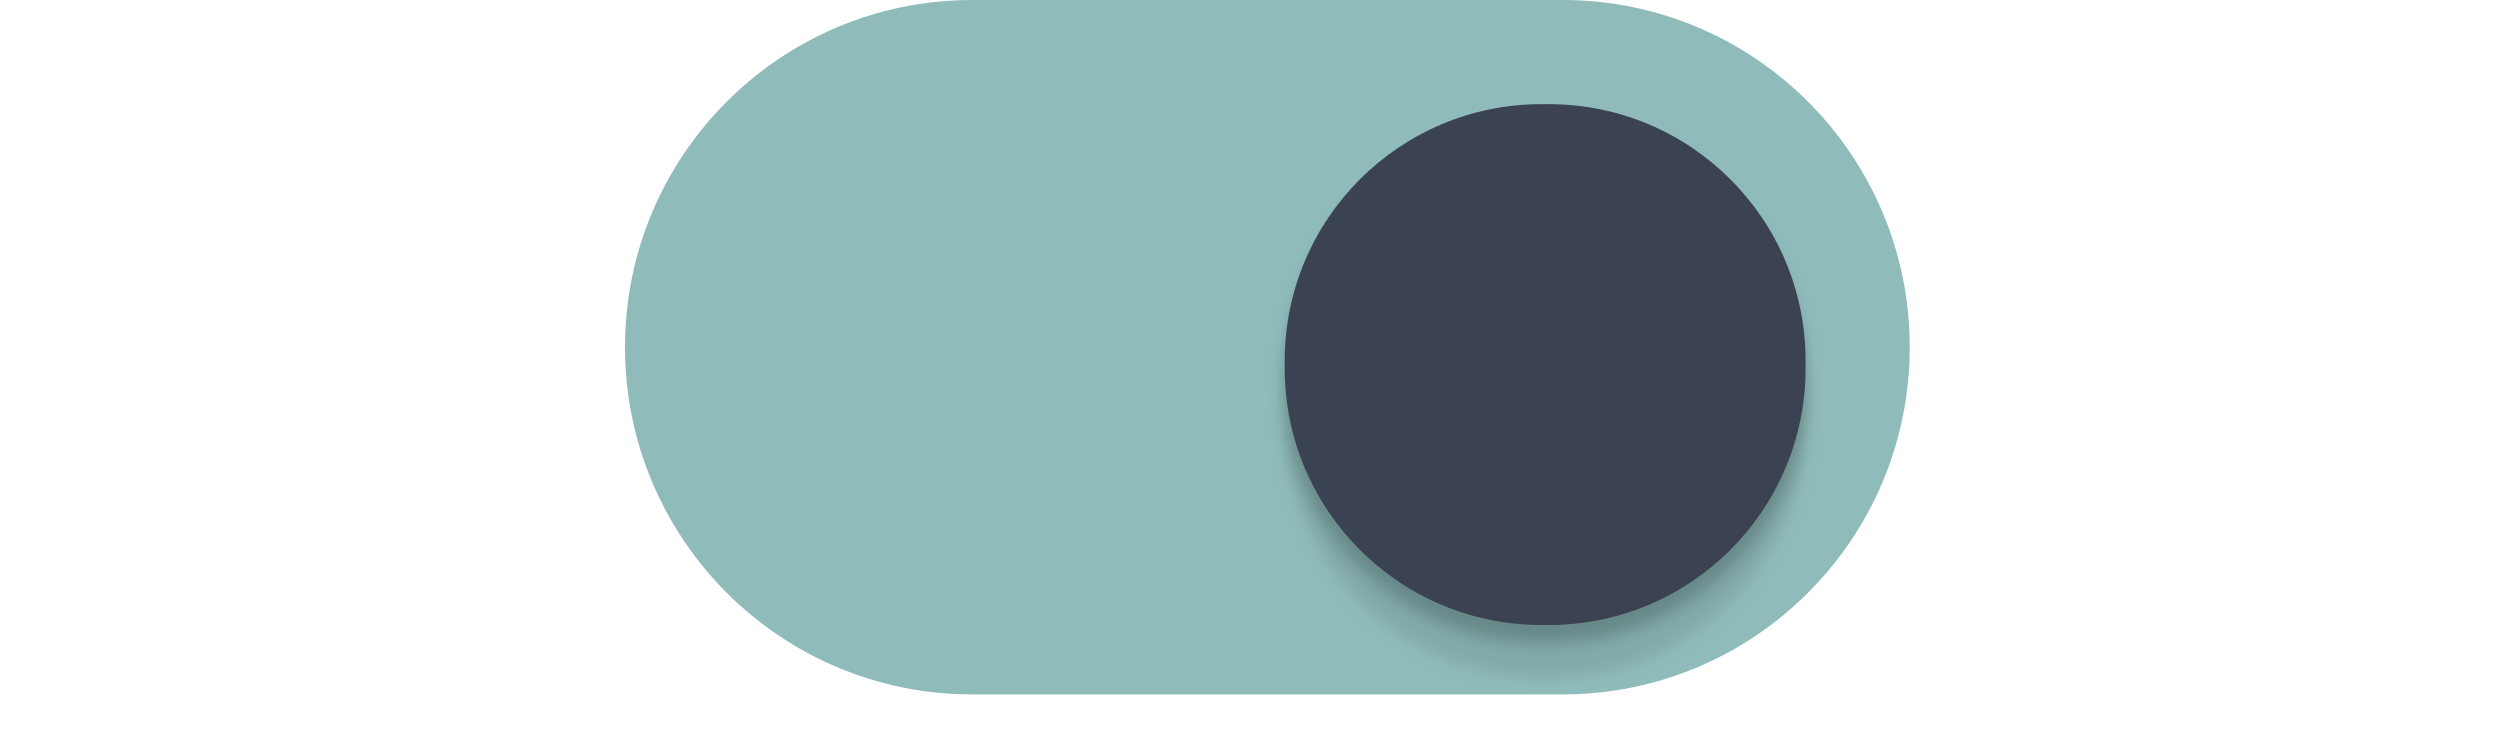
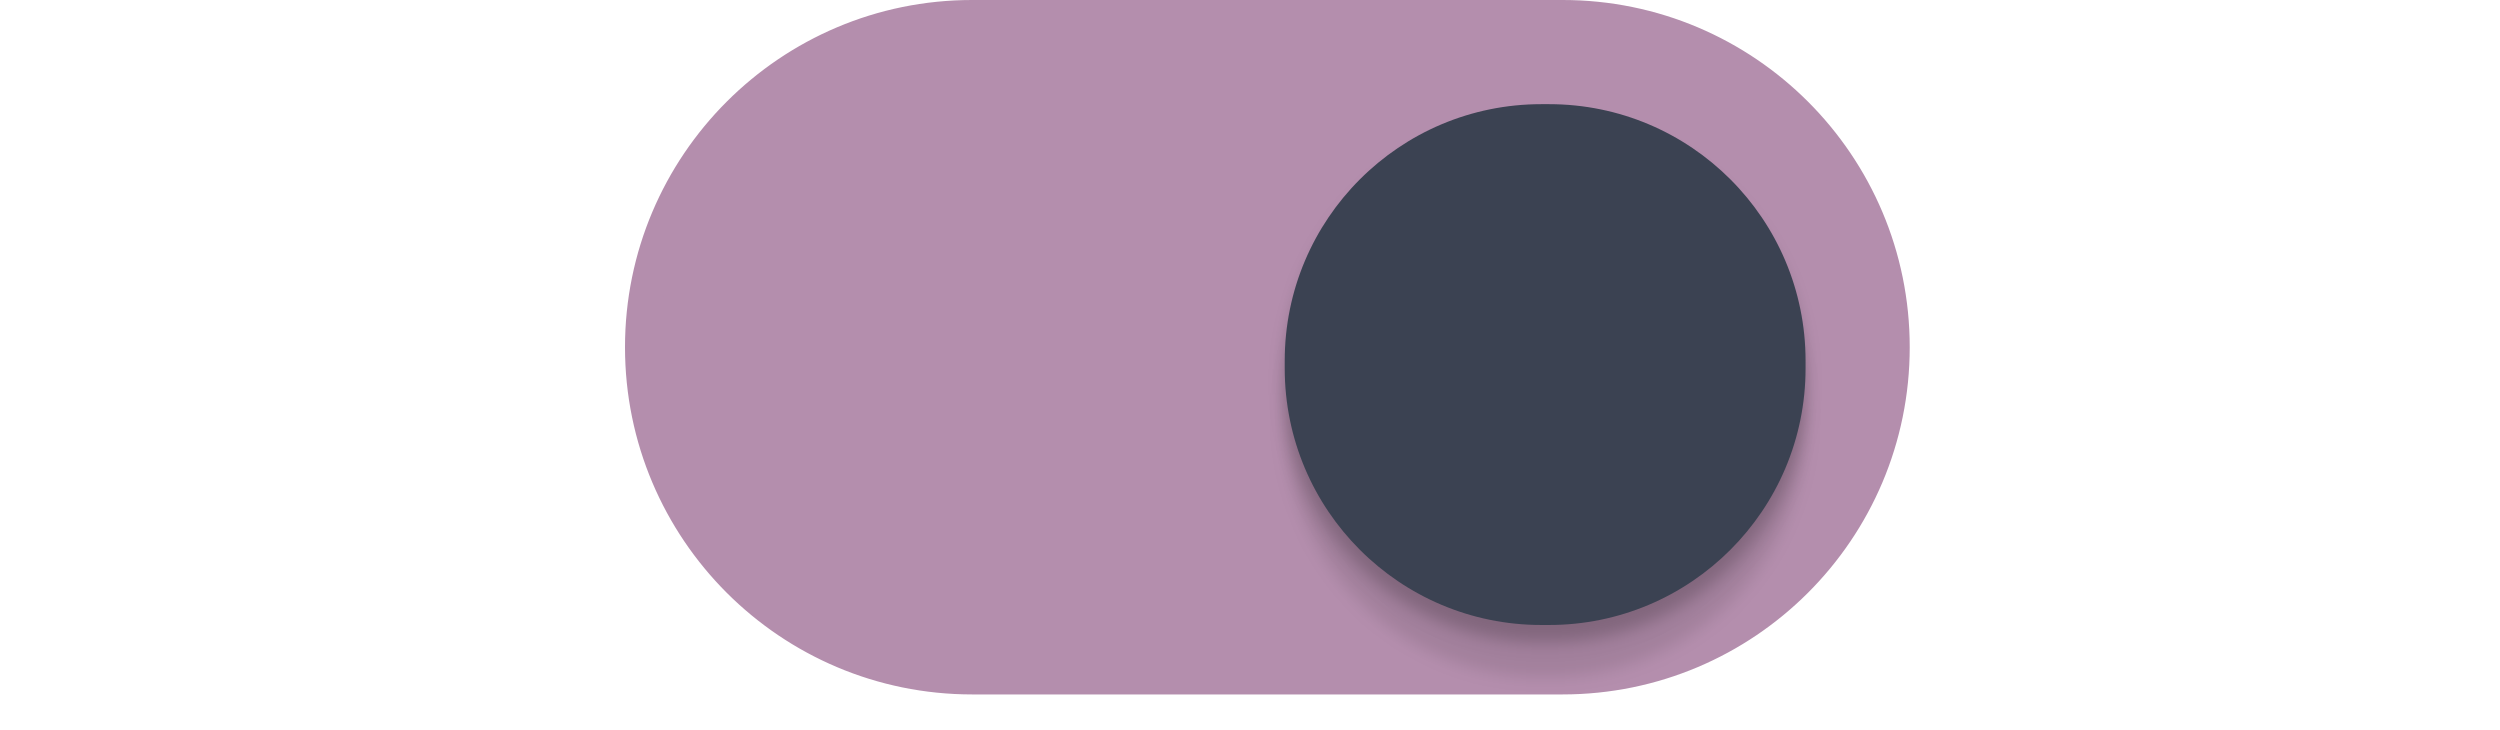
<svg xmlns="http://www.w3.org/2000/svg" xmlns:xlink="http://www.w3.org/1999/xlink" width="72" height="21" id="svg2857" version="1.1">
  <defs id="defs2859">
    <linearGradient id="linearGradient3864">
      <stop style="stop-color:#a248af;stop-opacity:1;" offset="0" id="stop3866" />
      <stop style="stop-color:#a86ab1;stop-opacity:1;" offset="1" id="stop3868" />
    </linearGradient>
    <clipPath clipPathUnits="userSpaceOnUse" id="clipPath3860">
      <rect style="opacity:0.7;color:#000000;fill:#000000;fill-opacity:1;fill-rule:nonzero;stroke:none;stroke-width:2;marker:none;visibility:visible;display:inline;overflow:visible;enable-background:new" id="rect3862" width="72" height="21" x="0" y="0" ry="10.5" />
    </clipPath>
    <linearGradient xlink:href="#linearGradient3864" id="linearGradient3870" x1="464.643" y1="783.362" x2="464.643" y2="803.362" gradientUnits="userSpaceOnUse" gradientTransform="translate(-444.6429,-782.3622)" />
    <linearGradient xlink:href="#linearGradient3864" id="linearGradient3789" gradientUnits="userSpaceOnUse" gradientTransform="translate(-444.6429,-782.3622)" x1="464.643" y1="783.362" x2="464.643" y2="803.362" />
    <linearGradient xlink:href="#linearGradient3864" id="linearGradient3808" gradientUnits="userSpaceOnUse" gradientTransform="translate(-444.6429,-782.3622)" x1="464.643" y1="783.362" x2="464.643" y2="803.362" />
    <filter style="color-interpolation-filters:sRGB" id="filter930" x="-0.036" width="1.072" y="-0.036" height="1.072">
      <feGaussianBlur stdDeviation="0.225" id="feGaussianBlur932" />
    </filter>
  </defs>
  <g id="layer1" transform="translate(-444.6429,-782.3622)">
    <path style="fill:none;fill-opacity:1" d="M 18.02 10.914 A 9.5 9.5 0 0 0 18 11.5 A 9.5 9.5 0 0 0 27.5 21 L 35 21 L 37 21 L 44.5 21 A 9.5 9.5 0 0 0 54 11.5 A 9.5 9.5 0 0 0 53.98 11.086 A 9.5 9.5 0 0 1 44.5 20 L 37 20 L 35 20 L 27.5 20 A 9.5 9.5 0 0 1 18.02 10.914 z " transform="translate(444.6429,782.3622)" id="path900" />
-     <path style="fill:#8fbcbb;fill-opacity:1;stroke:#8fbcbb;stroke-opacity:1" d="m 472.643,782.862 a 9.5,9.5 0 0 0 -9.5,9.5 9.5,9.5 0 0 0 9.5,9.5 h 7.5 2 7.5 a 9.5,9.5 0 0 0 9.5,-9.5 9.5,9.5 0 0 0 -9.5,-9.5 h -7.5 -2 z" id="path872" />
+     <path style="fill:#b48ead;fill-opacity:1;stroke:#b48ead;stroke-opacity:1" d="m 472.643,782.862 a 9.5,9.5 0 0 0 -9.5,9.5 9.5,9.5 0 0 0 9.5,9.5 h 7.5 2 7.5 a 9.5,9.5 0 0 0 9.5,-9.5 9.5,9.5 0 0 0 -9.5,-9.5 h -7.5 -2 z" id="path872" />
    <rect style="color:#000000;display:inline;overflow:visible;visibility:visible;opacity:1;fill:#000000;fill-opacity:0.1;fill-rule:nonzero;stroke:none;stroke-width:1.765;stroke-opacity:1;marker:none;filter:url(#filter930);enable-background:new" id="rect934" width="15" height="15" x="481.643" y="786.862" ry="7.392" />
    <rect ry="7.392" y="785.862" x="481.643" height="15" width="15" id="rect912" style="color:#000000;display:inline;overflow:visible;visibility:visible;opacity:1;fill:#000000;fill-opacity:0.2;fill-rule:nonzero;stroke:none;stroke-width:1.765;stroke-opacity:1;marker:none;enable-background:new;filter:url(#filter930)" />
    <rect style="color:#000000;display:inline;overflow:visible;visibility:visible;opacity:1;fill:#3b4252;fill-opacity:1;fill-rule:nonzero;stroke:none;stroke-width:1.765;stroke-opacity:1;marker:none;enable-background:new" id="rect3872" width="15" height="15" x="481.643" y="785.362" ry="7.392" />
    <path style="fill:none;fill-opacity:1" d="M 27.5 1 A 9.5 9.5 0 0 0 18 10.5 A 9.5 9.5 0 0 0 18.02 10.914 A 9.5 9.5 0 0 1 27.5 2 L 35 2 L 37 2 L 44.5 2 A 9.5 9.5 0 0 1 53.98 11.086 A 9.5 9.5 0 0 0 54 10.5 A 9.5 9.5 0 0 0 44.5 1 L 37 1 L 35 1 L 27.5 1 z " transform="translate(444.6429,782.3622)" id="path902" />
    <path style="color:#000000;display:inline;overflow:visible;visibility:visible;opacity:1;fill:none;fill-opacity:0.2;fill-rule:nonzero;stroke:none;stroke-width:1.765;stroke-opacity:1;marker:none;enable-background:new" d="M 44.393 3 C 40.297 3 37 6.297 37 10.393 L 37 10.607 C 37 10.74 37.013 10.869 37.02 11 C 37.224 7.09 40.43 4 44.393 4 L 44.607 4 C 48.57 4 51.776 7.09 51.98 11 C 51.987 10.869 52 10.74 52 10.607 L 52 10.393 C 52 6.297 48.703 3 44.607 3 L 44.393 3 z " transform="translate(444.6429,782.3622)" id="rect936" />
  </g>
</svg>
